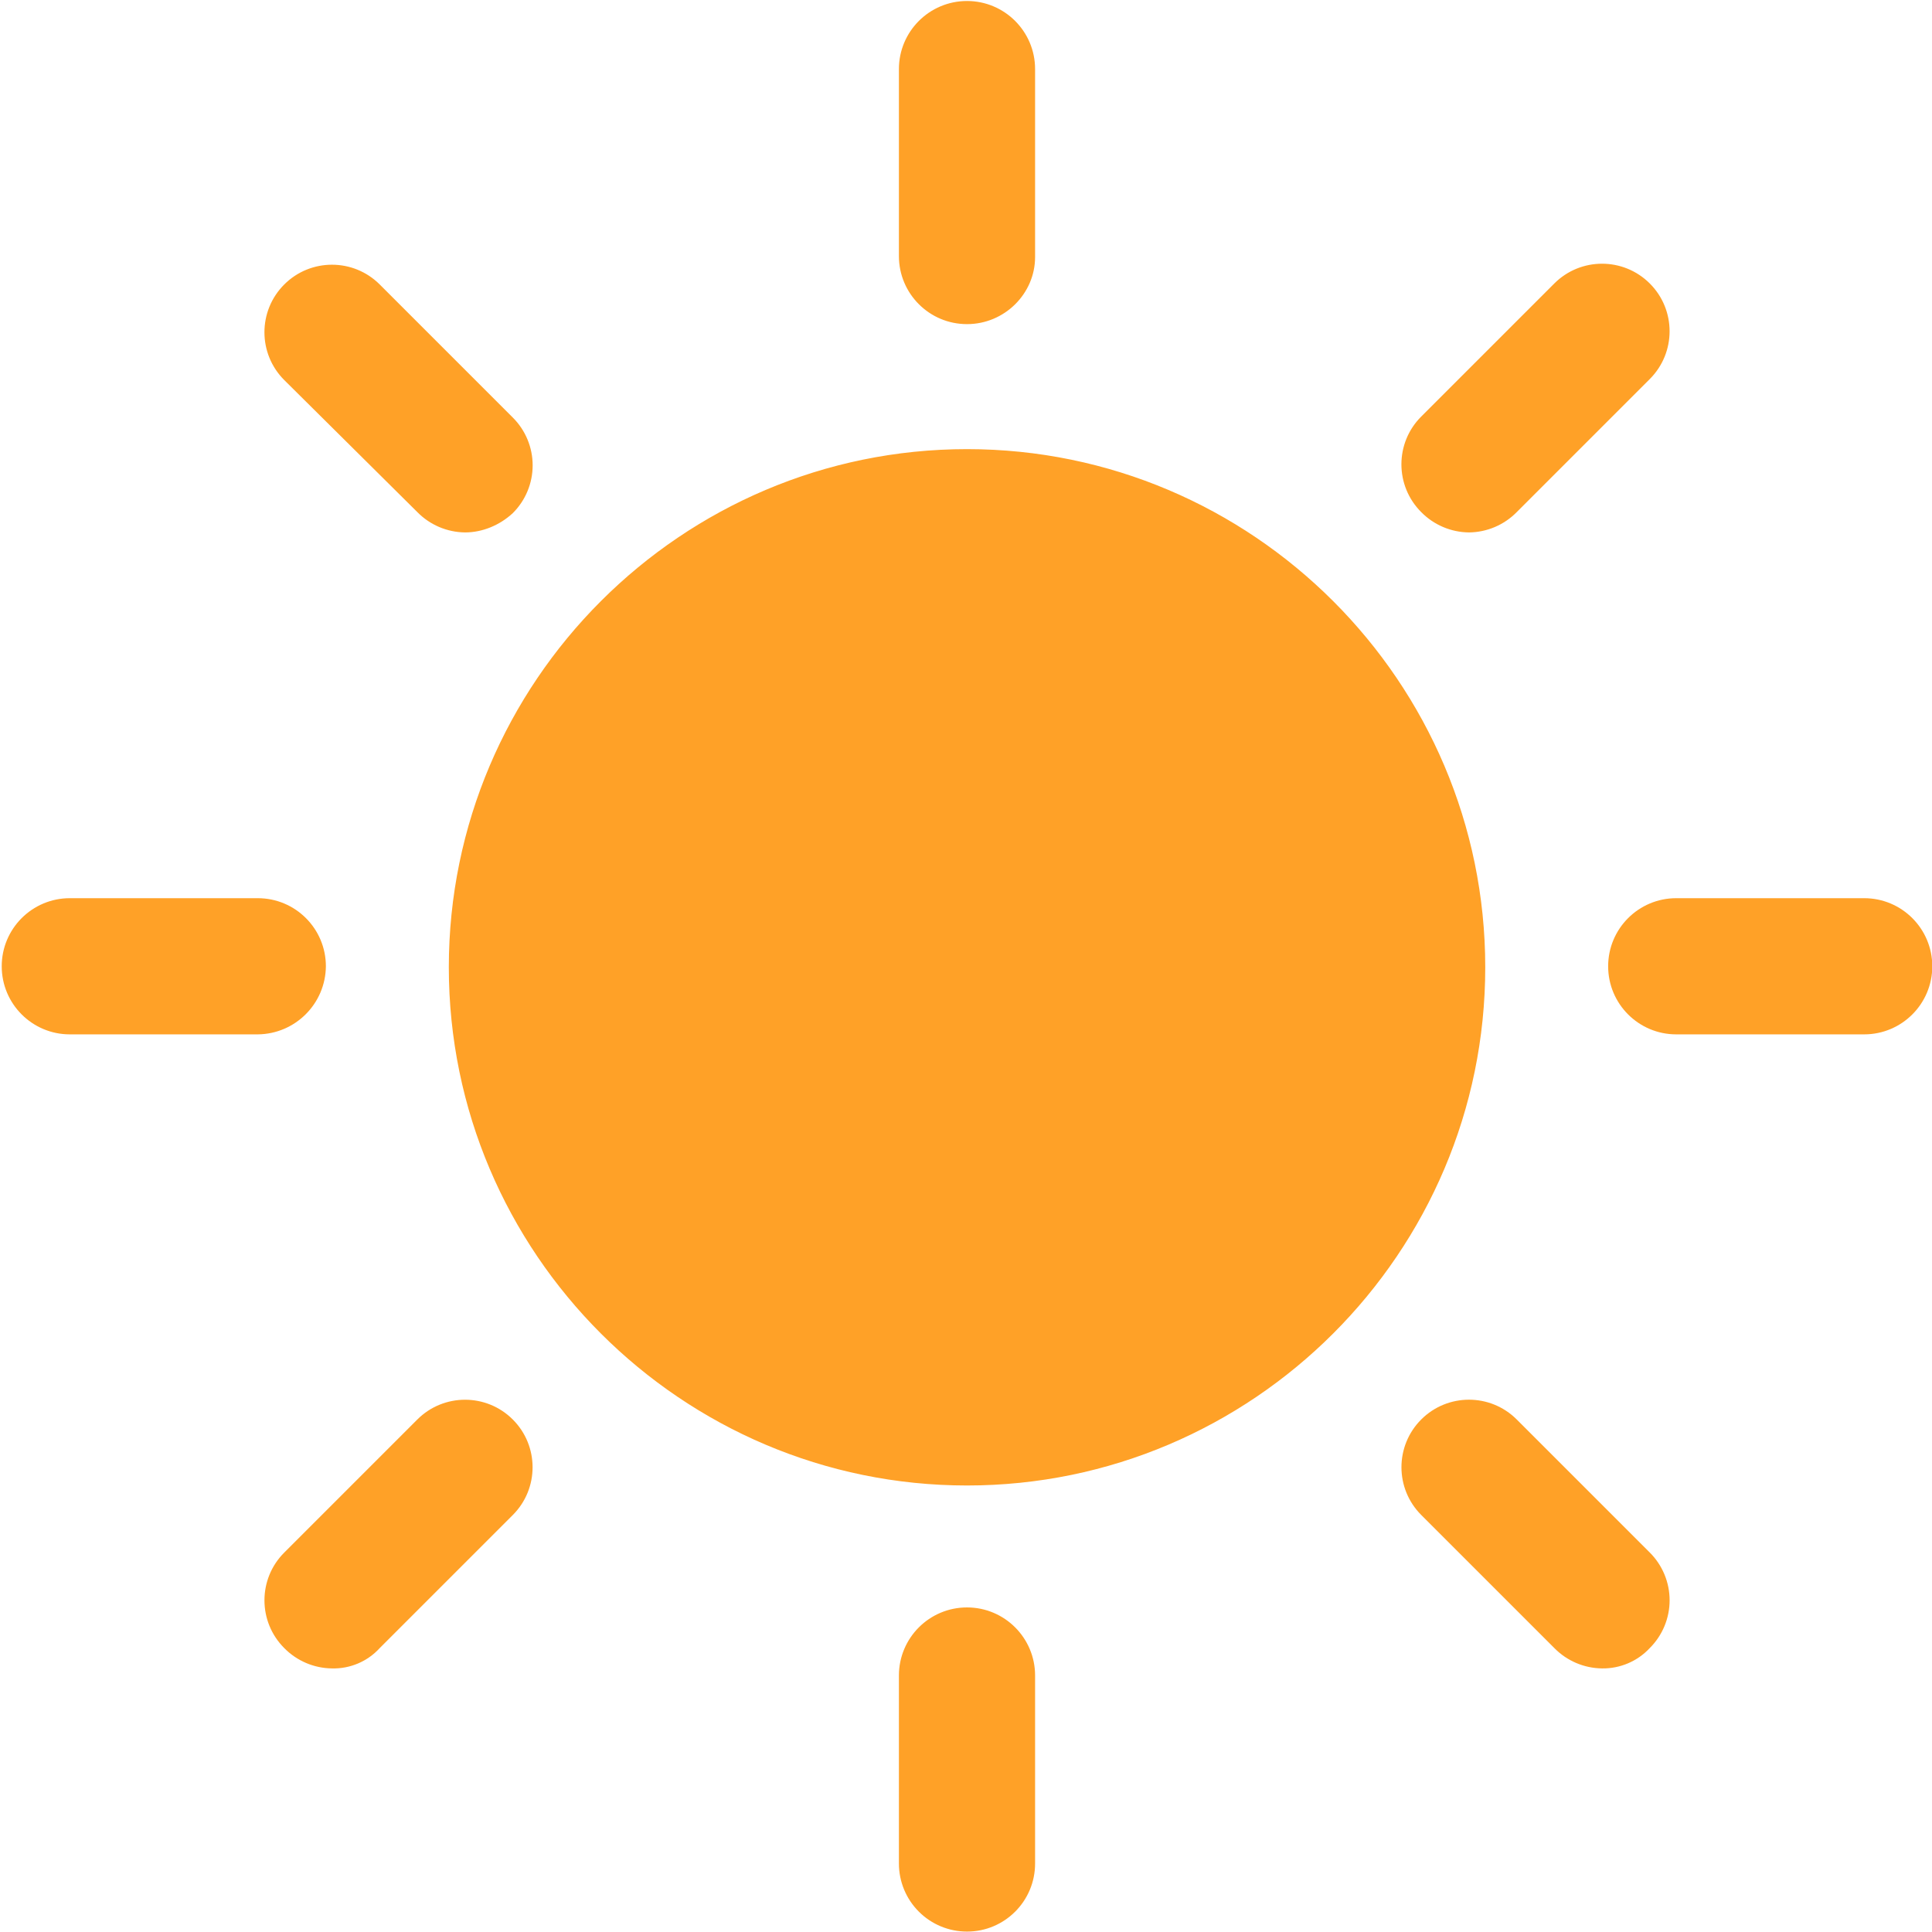
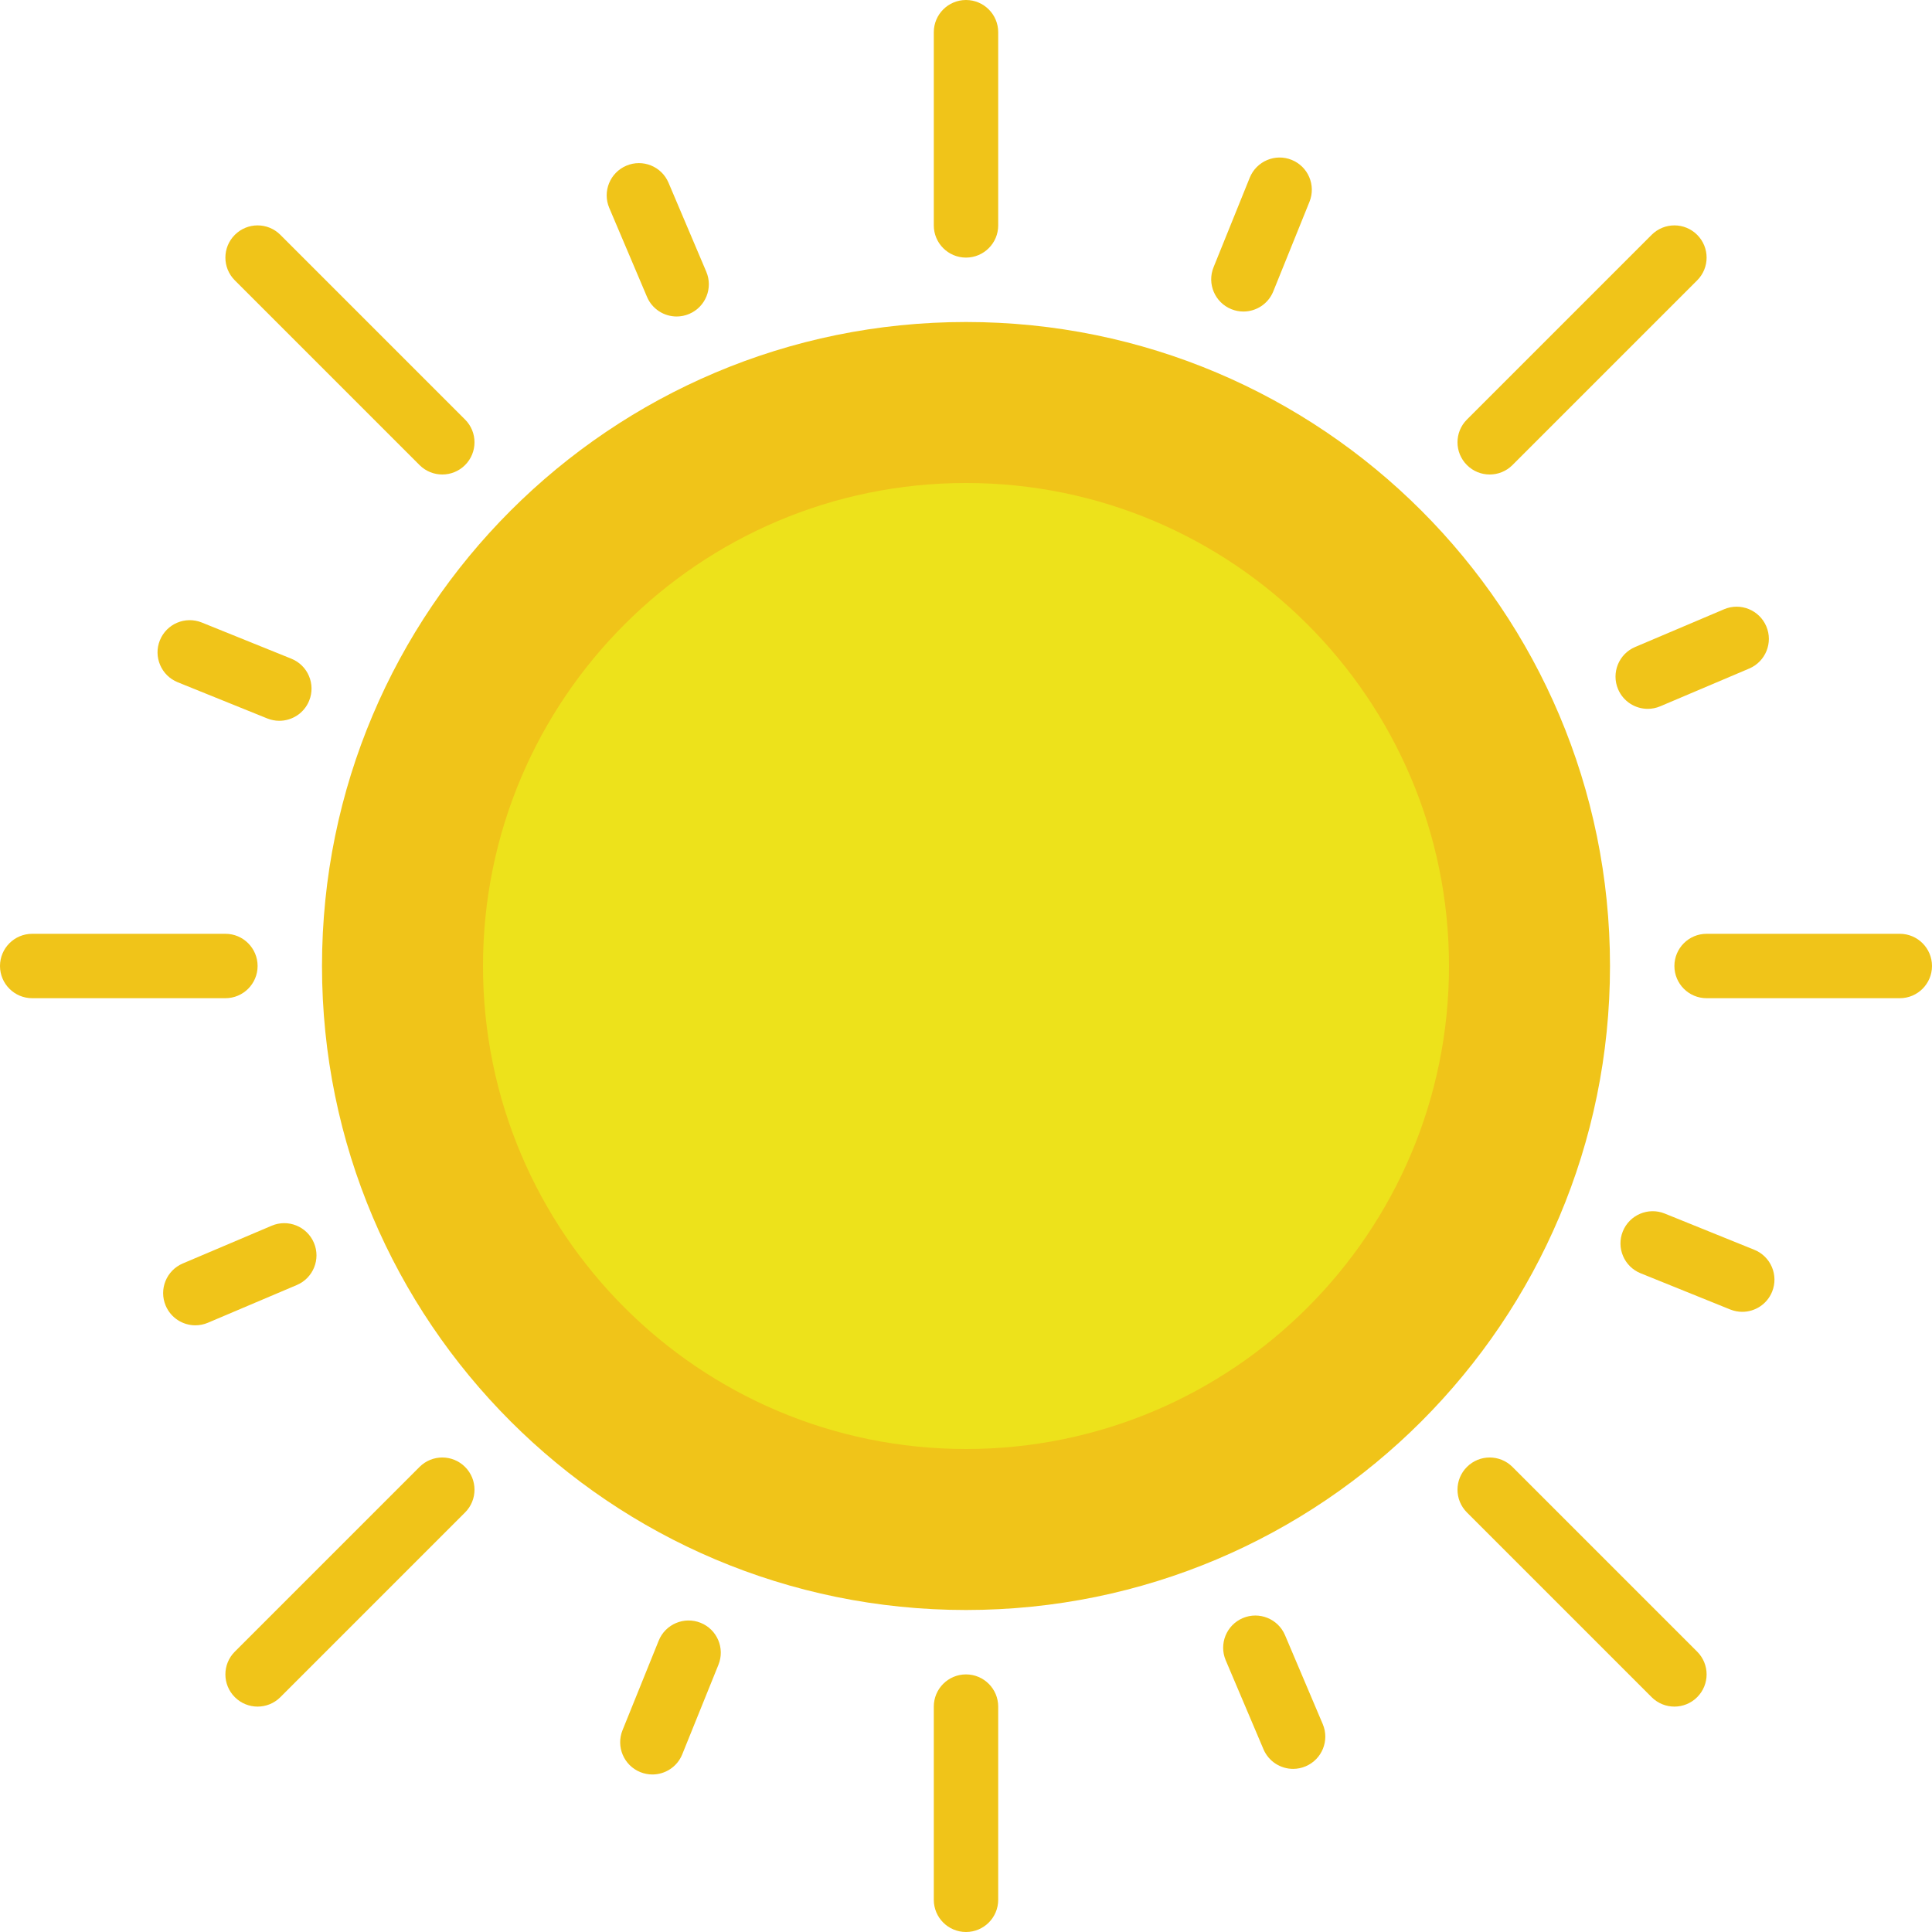
- <svg xmlns="http://www.w3.org/2000/svg" t="1620921202167" class="icon" viewBox="0 0 1024 1024" version="1.1" p-id="3265" width="200" height="200">
-   <defs>
-     <style type="text/css" />
-   </defs>
-   <path d="M512.548 787.341c-151.329 0-274.665-123.3-274.665-274.665 0-151.292 123.336-274.628 274.665-274.628 151.292 0 274.665 123.3 274.665 274.628 0 151.365-123.336 274.665-274.665 274.665z m0-615.547a36.069 36.069 0 0 1-36.105-36.069V36.617a36.069 36.069 0 1 1 72.174 0v99.619c0 19.368-16.152 35.557-36.069 35.557z m0 851.987a36.069 36.069 0 0 1-36.105-36.105v-99.619a36.069 36.069 0 0 1 72.174 0v99.619a36.069 36.069 0 0 1-36.069 36.105z m266.04-741.588a35.959 35.959 0 0 1-25.325-10.78 35.777 35.777 0 0 1 0-50.613l70.53-70.53a35.74 35.74 0 1 1 50.65 50.613l-70.53 70.53a35.959 35.959 0 0 1-25.325 10.78zM175.978 884.292a35.959 35.959 0 0 1-25.325-10.78 35.777 35.777 0 0 1 0-50.613l70.53-70.53a35.74 35.74 0 1 1 50.613 50.613l-70.53 70.53a33.036 33.036 0 0 1-25.325 10.78z m812.081-336.059h-99.619a36.069 36.069 0 0 1 0-72.174h99.619a36.069 36.069 0 0 1 0 72.174z m-851.439 0H37.001a36.069 36.069 0 0 1 0-72.174h99.619c19.953 0 36.105 16.152 36.105 36.105a36.434 36.434 0 0 1-36.105 36.069z m712.499 336.059a35.959 35.959 0 0 1-25.288-10.78l-70.53-70.53a35.777 35.777 0 1 1 50.577-50.65l70.53 70.53a35.74 35.74 0 0 1 0 50.65 33.84 33.84 0 0 1-25.288 10.78zM246.508 282.193a35.959 35.959 0 0 1-25.325-10.78l-70.53-69.982a35.777 35.777 0 1 1 50.613-50.65l70.53 70.53a35.74 35.74 0 0 1 0 50.65c-6.98 6.468-16.152 10.232-25.288 10.232z" fill="#FFA127" p-id="3266" />
+ <svg xmlns="http://www.w3.org/2000/svg" version="1.1" id="Capa_1" x="0px" y="0px" viewBox="0 0 60 60" style="enable-background: new 0 0 60 60;" xml:space="preserve">
+   <g>
+     <path style="fill: #F0C419;" d="M30,0c-0.552,0-1,0.448-1,1v6c0,0.552,0.448,1,1,1s1-0.448,1-1V1C31,0.448,30.552,0,30,0z" />
+     <path style="fill: #F0C419;" d="M30,52c-0.552,0-1,0.448-1,1v6c0,0.552,0.448,1,1,1s1-0.448,1-1v-6C31,52.448,30.552,52,30,52z" />
+     <path style="fill: #F0C419;" d="M59,29h-6c-0.552,0-1,0.448-1,1s0.448,1,1,1h6c0.552,0,1-0.448,1-1S59.552,29,59,29z" />
+     <path style="fill: #F0C419;" d="M8,30c0-0.552-0.448-1-1-1H1c-0.552,0-1,0.448-1,1s0.448,1,1,1h6C7.552,31,8,30.552,8,30z" />
+     <path style="fill: #F0C419;" d="M46.264,14.736c0.256,0,0.512-0.098,0.707-0.293l5.736-5.736c0.391-0.391,0.391-1.023,0-1.414   s-1.023-0.391-1.414,0l-5.736,5.736c-0.391,0.391-0.391,1.023,0,1.414C45.752,14.639,46.008,14.736,46.264,14.736z" />
+     <path style="fill: #F0C419;" d="M13.029,45.557l-5.736,5.736c-0.391,0.391-0.391,1.023,0,1.414C7.488,52.902,7.744,53,8,53   s0.512-0.098,0.707-0.293l5.736-5.736c0.391-0.391,0.391-1.023,0-1.414S13.42,45.166,13.029,45.557z" />
+     <path style="fill: #F0C419;" d="M46.971,45.557c-0.391-0.391-1.023-0.391-1.414,0s-0.391,1.023,0,1.414l5.736,5.736   C51.488,52.902,51.744,53,52,53s0.512-0.098,0.707-0.293c0.391-0.391,0.391-1.023,0-1.414L46.971,45.557z" />
+     <path style="fill: #F0C419;" d="M8.707,7.293c-0.391-0.391-1.023-0.391-1.414,0s-0.391,1.023,0,1.414l5.736,5.736   c0.195,0.195,0.451,0.293,0.707,0.293s0.512-0.098,0.707-0.293c0.391-0.391,0.391-1.023,0-1.414L8.707,7.293z" />
+     <path style="fill: #F0C419;" d="M50.251,21.404c0.162,0.381,0.532,0.61,0.921,0.61c0.13,0,0.263-0.026,0.39-0.08l2.762-1.172   c0.508-0.216,0.746-0.803,0.53-1.311s-0.804-0.746-1.311-0.53l-2.762,1.172C50.272,20.309,50.035,20.896,50.251,21.404z" />
+     <path style="fill: #F0C419;" d="M9.749,38.596c-0.216-0.508-0.803-0.746-1.311-0.53l-2.762,1.172   c-0.508,0.216-0.746,0.803-0.53,1.311c0.162,0.381,0.532,0.61,0.921,0.61c0.13,0,0.263-0.026,0.39-0.08l2.762-1.172   C9.728,39.691,9.965,39.104,9.749,38.596z" />
+     <path style="fill: #F0C419;" d="M54.481,38.813L51.7,37.688c-0.511-0.207-1.095,0.041-1.302,0.553   c-0.207,0.512,0.041,1.095,0.553,1.302l2.782,1.124c0.123,0.049,0.25,0.073,0.374,0.073c0.396,0,0.771-0.236,0.928-0.626   C55.241,39.603,54.994,39.02,54.481,38.813z" />
+     <path style="fill: #F0C419;" d="M5.519,21.188L8.3,22.312c0.123,0.049,0.25,0.073,0.374,0.073c0.396,0,0.771-0.236,0.928-0.626   c0.207-0.512-0.041-1.095-0.553-1.302l-2.782-1.124c-0.513-0.207-1.095,0.04-1.302,0.553C4.759,20.397,5.006,20.98,5.519,21.188z" />
+     <path style="fill: #F0C419;" d="M39.907,50.781c-0.216-0.508-0.803-0.745-1.311-0.53c-0.508,0.216-0.746,0.803-0.53,1.311   l1.172,2.762c0.162,0.381,0.532,0.61,0.921,0.61c0.13,0,0.263-0.026,0.39-0.08c0.508-0.216,0.746-0.803,0.53-1.311L39.907,50.781z" />
+     <path style="fill: #F0C419;" d="M21.014,9.829c0.13,0,0.263-0.026,0.39-0.08c0.508-0.216,0.746-0.803,0.53-1.311l-1.172-2.762   c-0.215-0.509-0.802-0.747-1.311-0.53c-0.508,0.216-0.746,0.803-0.53,1.311l1.172,2.762C20.254,9.6,20.625,9.829,21.014,9.829z" />
+     <path style="fill: #F0C419;" d="M21.759,50.398c-0.511-0.205-1.095,0.04-1.302,0.553l-1.124,2.782   c-0.207,0.512,0.041,1.095,0.553,1.302c0.123,0.049,0.25,0.073,0.374,0.073c0.396,0,0.771-0.236,0.928-0.626l1.124-2.782   C22.519,51.188,22.271,50.605,21.759,50.398z" />
+     <path style="fill: #F0C419;" d="M38.615,9.675c0.396,0,0.771-0.236,0.928-0.626l1.124-2.782c0.207-0.512-0.041-1.095-0.553-1.302   c-0.511-0.207-1.095,0.041-1.302,0.553L37.688,8.3c-0.207,0.512,0.041,1.095,0.553,1.302C38.364,9.651,38.491,9.675,38.615,9.675z" />
+   </g>
+   <circle style="fill: #F0C419;" cx="30" cy="30" r="20" />
+   <circle style="fill: #EDE21B;" cx="30" cy="30" r="15" />
</svg>
